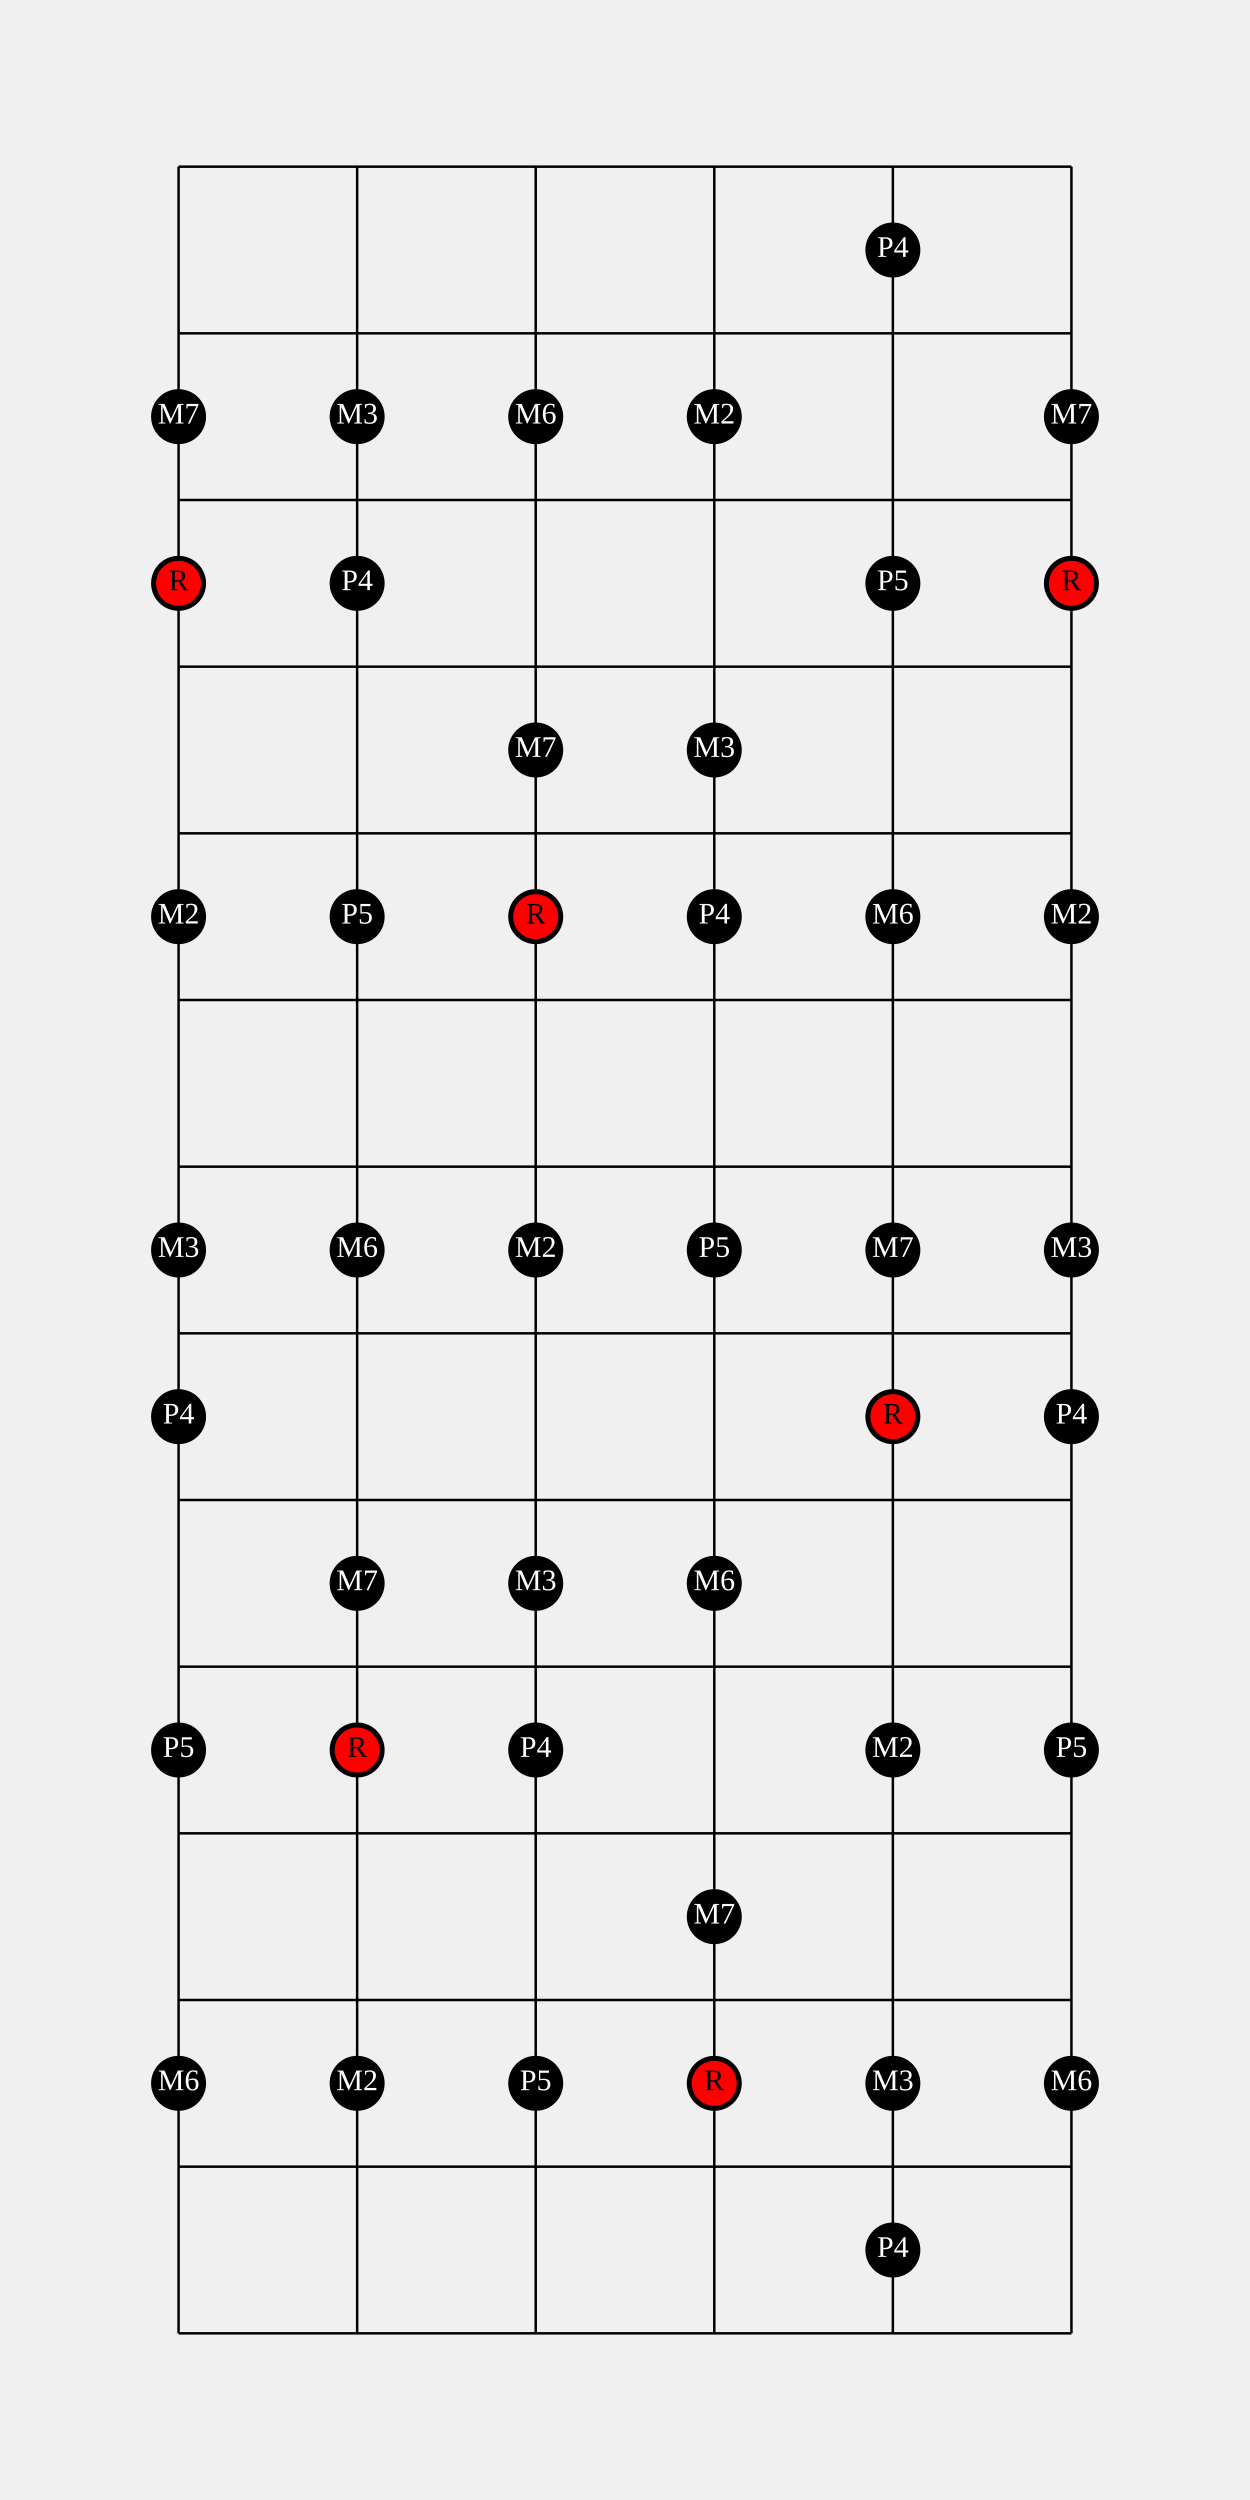
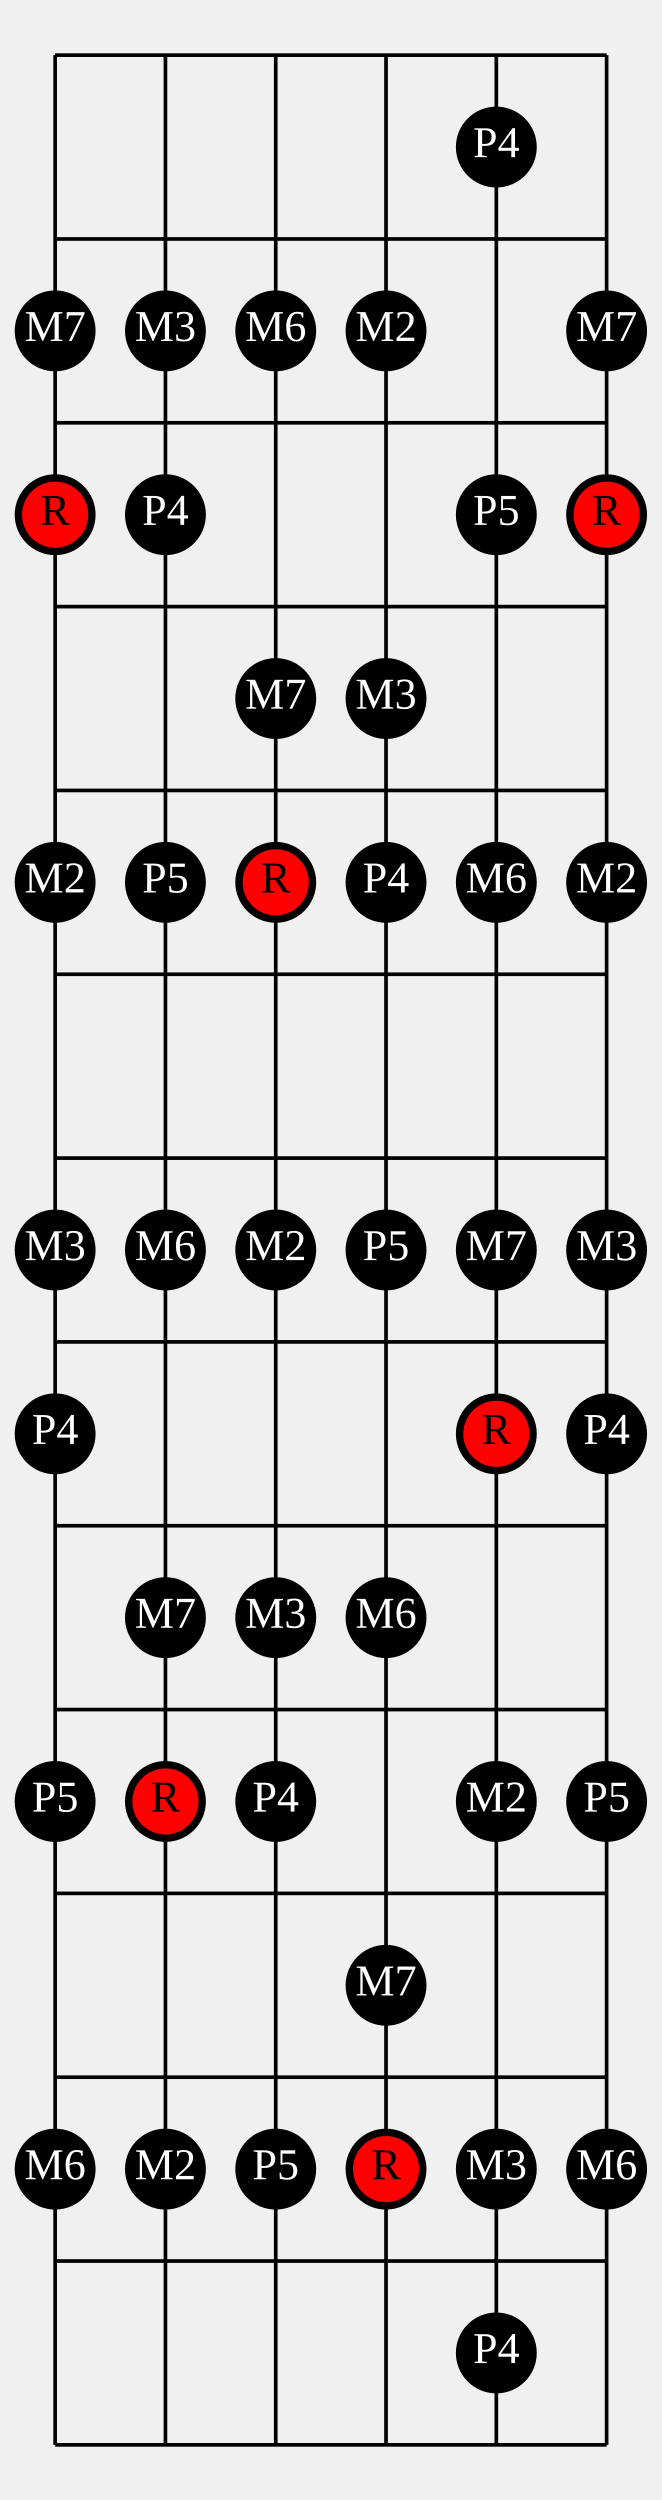
- <svg xmlns="http://www.w3.org/2000/svg" width="500" height="1000" viewBox="0 0 500 1000">
+ <svg xmlns="http://www.w3.org/2000/svg" width="180.0" height="680" viewBox="0 0 180.0 680">
  <defs>
</defs>
-   <path d="M71.429,66.667 L71.429,933.333" stroke="black" />
-   <path d="M142.857,66.667 L142.857,933.333" stroke="black" />
-   <path d="M214.286,66.667 L214.286,933.333" stroke="black" />
-   <path d="M285.714,66.667 L285.714,933.333" stroke="black" />
-   <path d="M357.143,66.667 L357.143,933.333" stroke="black" />
-   <path d="M428.571,66.667 L428.571,933.333" stroke="black" />
-   <path d="M71.429,66.667 L428.571,66.667" stroke="black" />
-   <path d="M71.429,133.333 L428.571,133.333" stroke="black" />
-   <path d="M71.429,200.0 L428.571,200.0" stroke="black" />
-   <path d="M71.429,266.667 L428.571,266.667" stroke="black" />
-   <path d="M71.429,333.333 L428.571,333.333" stroke="black" />
-   <path d="M71.429,400.0 L428.571,400.0" stroke="black" />
-   <path d="M71.429,466.667 L428.571,466.667" stroke="black" />
-   <path d="M71.429,533.333 L428.571,533.333" stroke="black" />
-   <path d="M71.429,600.0 L428.571,600.0" stroke="black" />
-   <path d="M71.429,666.667 L428.571,666.667" stroke="black" />
-   <path d="M71.429,733.333 L428.571,733.333" stroke="black" />
-   <path d="M71.429,800.0 L428.571,800.0" stroke="black" />
-   <path d="M71.429,866.667 L428.571,866.667" stroke="black" />
-   <path d="M71.429,933.333 L428.571,933.333" stroke="black" />
-   <circle cx="357.143" cy="100.0" r="10" fill="black" stroke-width="2" stroke="black" />
-   <text x="357.143" y="100.0" font-size="12" fill="white" text-anchor="middle" dominant-baseline="middle">P4</text>
-   <circle cx="71.429" cy="166.667" r="10" fill="black" stroke-width="2" stroke="black" />
-   <text x="71.429" y="166.667" font-size="12" fill="white" text-anchor="middle" dominant-baseline="middle">M7</text>
-   <circle cx="142.857" cy="166.667" r="10" fill="black" stroke-width="2" stroke="black" />
-   <text x="142.857" y="166.667" font-size="12" fill="white" text-anchor="middle" dominant-baseline="middle">M3</text>
-   <circle cx="214.286" cy="166.667" r="10" fill="black" stroke-width="2" stroke="black" />
-   <text x="214.286" y="166.667" font-size="12" fill="white" text-anchor="middle" dominant-baseline="middle">M6</text>
-   <circle cx="285.714" cy="166.667" r="10" fill="black" stroke-width="2" stroke="black" />
-   <text x="285.714" y="166.667" font-size="12" fill="white" text-anchor="middle" dominant-baseline="middle">M2</text>
-   <circle cx="428.571" cy="166.667" r="10" fill="black" stroke-width="2" stroke="black" />
-   <text x="428.571" y="166.667" font-size="12" fill="white" text-anchor="middle" dominant-baseline="middle">M7</text>
-   <circle cx="71.429" cy="233.333" r="10" fill="red" stroke-width="2" stroke="black" />
-   <text x="71.429" y="233.333" font-size="12" fill="black" text-anchor="middle" dominant-baseline="middle">R</text>
-   <circle cx="142.857" cy="233.333" r="10" fill="black" stroke-width="2" stroke="black" />
-   <text x="142.857" y="233.333" font-size="12" fill="white" text-anchor="middle" dominant-baseline="middle">P4</text>
-   <circle cx="357.143" cy="233.333" r="10" fill="black" stroke-width="2" stroke="black" />
-   <text x="357.143" y="233.333" font-size="12" fill="white" text-anchor="middle" dominant-baseline="middle">P5</text>
-   <circle cx="428.571" cy="233.333" r="10" fill="red" stroke-width="2" stroke="black" />
-   <text x="428.571" y="233.333" font-size="12" fill="black" text-anchor="middle" dominant-baseline="middle">R</text>
-   <circle cx="214.286" cy="300.0" r="10" fill="black" stroke-width="2" stroke="black" />
-   <text x="214.286" y="300.0" font-size="12" fill="white" text-anchor="middle" dominant-baseline="middle">M7</text>
-   <circle cx="285.714" cy="300.0" r="10" fill="black" stroke-width="2" stroke="black" />
-   <text x="285.714" y="300.0" font-size="12" fill="white" text-anchor="middle" dominant-baseline="middle">M3</text>
-   <circle cx="71.429" cy="366.667" r="10" fill="black" stroke-width="2" stroke="black" />
-   <text x="71.429" y="366.667" font-size="12" fill="white" text-anchor="middle" dominant-baseline="middle">M2</text>
-   <circle cx="142.857" cy="366.667" r="10" fill="black" stroke-width="2" stroke="black" />
-   <text x="142.857" y="366.667" font-size="12" fill="white" text-anchor="middle" dominant-baseline="middle">P5</text>
-   <circle cx="214.286" cy="366.667" r="10" fill="red" stroke-width="2" stroke="black" />
-   <text x="214.286" y="366.667" font-size="12" fill="black" text-anchor="middle" dominant-baseline="middle">R</text>
-   <circle cx="285.714" cy="366.667" r="10" fill="black" stroke-width="2" stroke="black" />
-   <text x="285.714" y="366.667" font-size="12" fill="white" text-anchor="middle" dominant-baseline="middle">P4</text>
-   <circle cx="357.143" cy="366.667" r="10" fill="black" stroke-width="2" stroke="black" />
-   <text x="357.143" y="366.667" font-size="12" fill="white" text-anchor="middle" dominant-baseline="middle">M6</text>
-   <circle cx="428.571" cy="366.667" r="10" fill="black" stroke-width="2" stroke="black" />
-   <text x="428.571" y="366.667" font-size="12" fill="white" text-anchor="middle" dominant-baseline="middle">M2</text>
-   <circle cx="71.429" cy="500.0" r="10" fill="black" stroke-width="2" stroke="black" />
-   <text x="71.429" y="500.0" font-size="12" fill="white" text-anchor="middle" dominant-baseline="middle">M3</text>
-   <circle cx="142.857" cy="500.0" r="10" fill="black" stroke-width="2" stroke="black" />
-   <text x="142.857" y="500.0" font-size="12" fill="white" text-anchor="middle" dominant-baseline="middle">M6</text>
-   <circle cx="214.286" cy="500.0" r="10" fill="black" stroke-width="2" stroke="black" />
-   <text x="214.286" y="500.0" font-size="12" fill="white" text-anchor="middle" dominant-baseline="middle">M2</text>
-   <circle cx="285.714" cy="500.0" r="10" fill="black" stroke-width="2" stroke="black" />
-   <text x="285.714" y="500.0" font-size="12" fill="white" text-anchor="middle" dominant-baseline="middle">P5</text>
-   <circle cx="357.143" cy="500.0" r="10" fill="black" stroke-width="2" stroke="black" />
-   <text x="357.143" y="500.0" font-size="12" fill="white" text-anchor="middle" dominant-baseline="middle">M7</text>
-   <circle cx="428.571" cy="500.0" r="10" fill="black" stroke-width="2" stroke="black" />
-   <text x="428.571" y="500.0" font-size="12" fill="white" text-anchor="middle" dominant-baseline="middle">M3</text>
-   <circle cx="71.429" cy="566.667" r="10" fill="black" stroke-width="2" stroke="black" />
-   <text x="71.429" y="566.667" font-size="12" fill="white" text-anchor="middle" dominant-baseline="middle">P4</text>
-   <circle cx="357.143" cy="566.667" r="10" fill="red" stroke-width="2" stroke="black" />
-   <text x="357.143" y="566.667" font-size="12" fill="black" text-anchor="middle" dominant-baseline="middle">R</text>
-   <circle cx="428.571" cy="566.667" r="10" fill="black" stroke-width="2" stroke="black" />
-   <text x="428.571" y="566.667" font-size="12" fill="white" text-anchor="middle" dominant-baseline="middle">P4</text>
-   <circle cx="142.857" cy="633.333" r="10" fill="black" stroke-width="2" stroke="black" />
-   <text x="142.857" y="633.333" font-size="12" fill="white" text-anchor="middle" dominant-baseline="middle">M7</text>
-   <circle cx="214.286" cy="633.333" r="10" fill="black" stroke-width="2" stroke="black" />
-   <text x="214.286" y="633.333" font-size="12" fill="white" text-anchor="middle" dominant-baseline="middle">M3</text>
-   <circle cx="285.714" cy="633.333" r="10" fill="black" stroke-width="2" stroke="black" />
-   <text x="285.714" y="633.333" font-size="12" fill="white" text-anchor="middle" dominant-baseline="middle">M6</text>
-   <circle cx="71.429" cy="700" r="10" fill="black" stroke-width="2" stroke="black" />
-   <text x="71.429" y="700" font-size="12" fill="white" text-anchor="middle" dominant-baseline="middle">P5</text>
-   <circle cx="142.857" cy="700" r="10" fill="red" stroke-width="2" stroke="black" />
-   <text x="142.857" y="700" font-size="12" fill="black" text-anchor="middle" dominant-baseline="middle">R</text>
-   <circle cx="214.286" cy="700" r="10" fill="black" stroke-width="2" stroke="black" />
-   <text x="214.286" y="700" font-size="12" fill="white" text-anchor="middle" dominant-baseline="middle">P4</text>
-   <circle cx="357.143" cy="700" r="10" fill="black" stroke-width="2" stroke="black" />
-   <text x="357.143" y="700" font-size="12" fill="white" text-anchor="middle" dominant-baseline="middle">M2</text>
-   <circle cx="428.571" cy="700" r="10" fill="black" stroke-width="2" stroke="black" />
-   <text x="428.571" y="700" font-size="12" fill="white" text-anchor="middle" dominant-baseline="middle">P5</text>
-   <circle cx="285.714" cy="766.667" r="10" fill="black" stroke-width="2" stroke="black" />
-   <text x="285.714" y="766.667" font-size="12" fill="white" text-anchor="middle" dominant-baseline="middle">M7</text>
-   <circle cx="71.429" cy="833.333" r="10" fill="black" stroke-width="2" stroke="black" />
-   <text x="71.429" y="833.333" font-size="12" fill="white" text-anchor="middle" dominant-baseline="middle">M6</text>
-   <circle cx="142.857" cy="833.333" r="10" fill="black" stroke-width="2" stroke="black" />
-   <text x="142.857" y="833.333" font-size="12" fill="white" text-anchor="middle" dominant-baseline="middle">M2</text>
-   <circle cx="214.286" cy="833.333" r="10" fill="black" stroke-width="2" stroke="black" />
-   <text x="214.286" y="833.333" font-size="12" fill="white" text-anchor="middle" dominant-baseline="middle">P5</text>
-   <circle cx="285.714" cy="833.333" r="10" fill="red" stroke-width="2" stroke="black" />
-   <text x="285.714" y="833.333" font-size="12" fill="black" text-anchor="middle" dominant-baseline="middle">R</text>
-   <circle cx="357.143" cy="833.333" r="10" fill="black" stroke-width="2" stroke="black" />
-   <text x="357.143" y="833.333" font-size="12" fill="white" text-anchor="middle" dominant-baseline="middle">M3</text>
-   <circle cx="428.571" cy="833.333" r="10" fill="black" stroke-width="2" stroke="black" />
-   <text x="428.571" y="833.333" font-size="12" fill="white" text-anchor="middle" dominant-baseline="middle">M6</text>
-   <circle cx="357.143" cy="900" r="10" fill="black" stroke-width="2" stroke="black" />
-   <text x="357.143" y="900" font-size="12" fill="white" text-anchor="middle" dominant-baseline="middle">P4</text>
+   <path d="M15.0,15 L15.0,665" stroke="black" />
+   <path d="M45.0,15 L45.0,665" stroke="black" />
+   <path d="M75.0,15 L75.0,665" stroke="black" />
+   <path d="M105.0,15 L105.0,665" stroke="black" />
+   <path d="M135.0,15 L135.0,665" stroke="black" />
+   <path d="M165.0,15 L165.0,665" stroke="black" />
+   <path d="M15.0,15 L165.0,15" stroke="black" />
+   <path d="M15.0,65 L165.0,65" stroke="black" />
+   <path d="M15.0,115 L165.0,115" stroke="black" />
+   <path d="M15.0,165 L165.0,165" stroke="black" />
+   <path d="M15.0,215 L165.0,215" stroke="black" />
+   <path d="M15.0,265 L165.0,265" stroke="black" />
+   <path d="M15.0,315 L165.0,315" stroke="black" />
+   <path d="M15.0,365 L165.0,365" stroke="black" />
+   <path d="M15.0,415 L165.0,415" stroke="black" />
+   <path d="M15.0,465 L165.0,465" stroke="black" />
+   <path d="M15.0,515 L165.0,515" stroke="black" />
+   <path d="M15.0,565 L165.0,565" stroke="black" />
+   <path d="M15.0,615 L165.0,615" stroke="black" />
+   <path d="M15.0,665 L165.0,665" stroke="black" />
+   <circle cx="135.0" cy="40.0" r="10" fill="black" stroke-width="2" stroke="black" />
+   <text x="135.0" y="40.0" font-size="12" fill="white" text-anchor="middle" dominant-baseline="middle">P4</text>
+   <circle cx="15.0" cy="90.0" r="10" fill="black" stroke-width="2" stroke="black" />
+   <text x="15.0" y="90.0" font-size="12" fill="white" text-anchor="middle" dominant-baseline="middle">M7</text>
+   <circle cx="45.0" cy="90.0" r="10" fill="black" stroke-width="2" stroke="black" />
+   <text x="45.0" y="90.0" font-size="12" fill="white" text-anchor="middle" dominant-baseline="middle">M3</text>
+   <circle cx="75.0" cy="90.0" r="10" fill="black" stroke-width="2" stroke="black" />
+   <text x="75.0" y="90.0" font-size="12" fill="white" text-anchor="middle" dominant-baseline="middle">M6</text>
+   <circle cx="105.0" cy="90.0" r="10" fill="black" stroke-width="2" stroke="black" />
+   <text x="105.0" y="90.0" font-size="12" fill="white" text-anchor="middle" dominant-baseline="middle">M2</text>
+   <circle cx="165.0" cy="90.0" r="10" fill="black" stroke-width="2" stroke="black" />
+   <text x="165.0" y="90.0" font-size="12" fill="white" text-anchor="middle" dominant-baseline="middle">M7</text>
+   <circle cx="15.0" cy="140.0" r="10" fill="red" stroke-width="2" stroke="black" />
+   <text x="15.0" y="140.0" font-size="12" fill="black" text-anchor="middle" dominant-baseline="middle">R</text>
+   <circle cx="45.0" cy="140.0" r="10" fill="black" stroke-width="2" stroke="black" />
+   <text x="45.0" y="140.0" font-size="12" fill="white" text-anchor="middle" dominant-baseline="middle">P4</text>
+   <circle cx="135.0" cy="140.0" r="10" fill="black" stroke-width="2" stroke="black" />
+   <text x="135.0" y="140.0" font-size="12" fill="white" text-anchor="middle" dominant-baseline="middle">P5</text>
+   <circle cx="165.0" cy="140.0" r="10" fill="red" stroke-width="2" stroke="black" />
+   <text x="165.0" y="140.0" font-size="12" fill="black" text-anchor="middle" dominant-baseline="middle">R</text>
+   <circle cx="75.0" cy="190.0" r="10" fill="black" stroke-width="2" stroke="black" />
+   <text x="75.0" y="190.0" font-size="12" fill="white" text-anchor="middle" dominant-baseline="middle">M7</text>
+   <circle cx="105.0" cy="190.0" r="10" fill="black" stroke-width="2" stroke="black" />
+   <text x="105.0" y="190.0" font-size="12" fill="white" text-anchor="middle" dominant-baseline="middle">M3</text>
+   <circle cx="15.0" cy="240.0" r="10" fill="black" stroke-width="2" stroke="black" />
+   <text x="15.0" y="240.0" font-size="12" fill="white" text-anchor="middle" dominant-baseline="middle">M2</text>
+   <circle cx="45.0" cy="240.0" r="10" fill="black" stroke-width="2" stroke="black" />
+   <text x="45.0" y="240.0" font-size="12" fill="white" text-anchor="middle" dominant-baseline="middle">P5</text>
+   <circle cx="75.0" cy="240.0" r="10" fill="red" stroke-width="2" stroke="black" />
+   <text x="75.0" y="240.0" font-size="12" fill="black" text-anchor="middle" dominant-baseline="middle">R</text>
+   <circle cx="105.0" cy="240.0" r="10" fill="black" stroke-width="2" stroke="black" />
+   <text x="105.0" y="240.0" font-size="12" fill="white" text-anchor="middle" dominant-baseline="middle">P4</text>
+   <circle cx="135.0" cy="240.0" r="10" fill="black" stroke-width="2" stroke="black" />
+   <text x="135.0" y="240.0" font-size="12" fill="white" text-anchor="middle" dominant-baseline="middle">M6</text>
+   <circle cx="165.0" cy="240.0" r="10" fill="black" stroke-width="2" stroke="black" />
+   <text x="165.0" y="240.0" font-size="12" fill="white" text-anchor="middle" dominant-baseline="middle">M2</text>
+   <circle cx="15.0" cy="340.0" r="10" fill="black" stroke-width="2" stroke="black" />
+   <text x="15.0" y="340.0" font-size="12" fill="white" text-anchor="middle" dominant-baseline="middle">M3</text>
+   <circle cx="45.0" cy="340.0" r="10" fill="black" stroke-width="2" stroke="black" />
+   <text x="45.0" y="340.0" font-size="12" fill="white" text-anchor="middle" dominant-baseline="middle">M6</text>
+   <circle cx="75.0" cy="340.0" r="10" fill="black" stroke-width="2" stroke="black" />
+   <text x="75.0" y="340.0" font-size="12" fill="white" text-anchor="middle" dominant-baseline="middle">M2</text>
+   <circle cx="105.0" cy="340.0" r="10" fill="black" stroke-width="2" stroke="black" />
+   <text x="105.0" y="340.0" font-size="12" fill="white" text-anchor="middle" dominant-baseline="middle">P5</text>
+   <circle cx="135.0" cy="340.0" r="10" fill="black" stroke-width="2" stroke="black" />
+   <text x="135.0" y="340.0" font-size="12" fill="white" text-anchor="middle" dominant-baseline="middle">M7</text>
+   <circle cx="165.0" cy="340.0" r="10" fill="black" stroke-width="2" stroke="black" />
+   <text x="165.0" y="340.0" font-size="12" fill="white" text-anchor="middle" dominant-baseline="middle">M3</text>
+   <circle cx="15.0" cy="390.0" r="10" fill="black" stroke-width="2" stroke="black" />
+   <text x="15.0" y="390.0" font-size="12" fill="white" text-anchor="middle" dominant-baseline="middle">P4</text>
+   <circle cx="135.0" cy="390.0" r="10" fill="red" stroke-width="2" stroke="black" />
+   <text x="135.0" y="390.0" font-size="12" fill="black" text-anchor="middle" dominant-baseline="middle">R</text>
+   <circle cx="165.0" cy="390.0" r="10" fill="black" stroke-width="2" stroke="black" />
+   <text x="165.0" y="390.0" font-size="12" fill="white" text-anchor="middle" dominant-baseline="middle">P4</text>
+   <circle cx="45.0" cy="440.0" r="10" fill="black" stroke-width="2" stroke="black" />
+   <text x="45.0" y="440.0" font-size="12" fill="white" text-anchor="middle" dominant-baseline="middle">M7</text>
+   <circle cx="75.0" cy="440.0" r="10" fill="black" stroke-width="2" stroke="black" />
+   <text x="75.0" y="440.0" font-size="12" fill="white" text-anchor="middle" dominant-baseline="middle">M3</text>
+   <circle cx="105.0" cy="440.0" r="10" fill="black" stroke-width="2" stroke="black" />
+   <text x="105.0" y="440.0" font-size="12" fill="white" text-anchor="middle" dominant-baseline="middle">M6</text>
+   <circle cx="15.0" cy="490.0" r="10" fill="black" stroke-width="2" stroke="black" />
+   <text x="15.0" y="490.0" font-size="12" fill="white" text-anchor="middle" dominant-baseline="middle">P5</text>
+   <circle cx="45.0" cy="490.0" r="10" fill="red" stroke-width="2" stroke="black" />
+   <text x="45.0" y="490.0" font-size="12" fill="black" text-anchor="middle" dominant-baseline="middle">R</text>
+   <circle cx="75.0" cy="490.0" r="10" fill="black" stroke-width="2" stroke="black" />
+   <text x="75.0" y="490.0" font-size="12" fill="white" text-anchor="middle" dominant-baseline="middle">P4</text>
+   <circle cx="135.0" cy="490.0" r="10" fill="black" stroke-width="2" stroke="black" />
+   <text x="135.0" y="490.0" font-size="12" fill="white" text-anchor="middle" dominant-baseline="middle">M2</text>
+   <circle cx="165.0" cy="490.0" r="10" fill="black" stroke-width="2" stroke="black" />
+   <text x="165.0" y="490.0" font-size="12" fill="white" text-anchor="middle" dominant-baseline="middle">P5</text>
+   <circle cx="105.0" cy="540.0" r="10" fill="black" stroke-width="2" stroke="black" />
+   <text x="105.0" y="540.0" font-size="12" fill="white" text-anchor="middle" dominant-baseline="middle">M7</text>
+   <circle cx="15.0" cy="590.0" r="10" fill="black" stroke-width="2" stroke="black" />
+   <text x="15.0" y="590.0" font-size="12" fill="white" text-anchor="middle" dominant-baseline="middle">M6</text>
+   <circle cx="45.0" cy="590.0" r="10" fill="black" stroke-width="2" stroke="black" />
+   <text x="45.0" y="590.0" font-size="12" fill="white" text-anchor="middle" dominant-baseline="middle">M2</text>
+   <circle cx="75.0" cy="590.0" r="10" fill="black" stroke-width="2" stroke="black" />
+   <text x="75.0" y="590.0" font-size="12" fill="white" text-anchor="middle" dominant-baseline="middle">P5</text>
+   <circle cx="105.0" cy="590.0" r="10" fill="red" stroke-width="2" stroke="black" />
+   <text x="105.0" y="590.0" font-size="12" fill="black" text-anchor="middle" dominant-baseline="middle">R</text>
+   <circle cx="135.0" cy="590.0" r="10" fill="black" stroke-width="2" stroke="black" />
+   <text x="135.0" y="590.0" font-size="12" fill="white" text-anchor="middle" dominant-baseline="middle">M3</text>
+   <circle cx="165.0" cy="590.0" r="10" fill="black" stroke-width="2" stroke="black" />
+   <text x="165.0" y="590.0" font-size="12" fill="white" text-anchor="middle" dominant-baseline="middle">M6</text>
+   <circle cx="135.0" cy="640.0" r="10" fill="black" stroke-width="2" stroke="black" />
+   <text x="135.0" y="640.0" font-size="12" fill="white" text-anchor="middle" dominant-baseline="middle">P4</text>
</svg>
